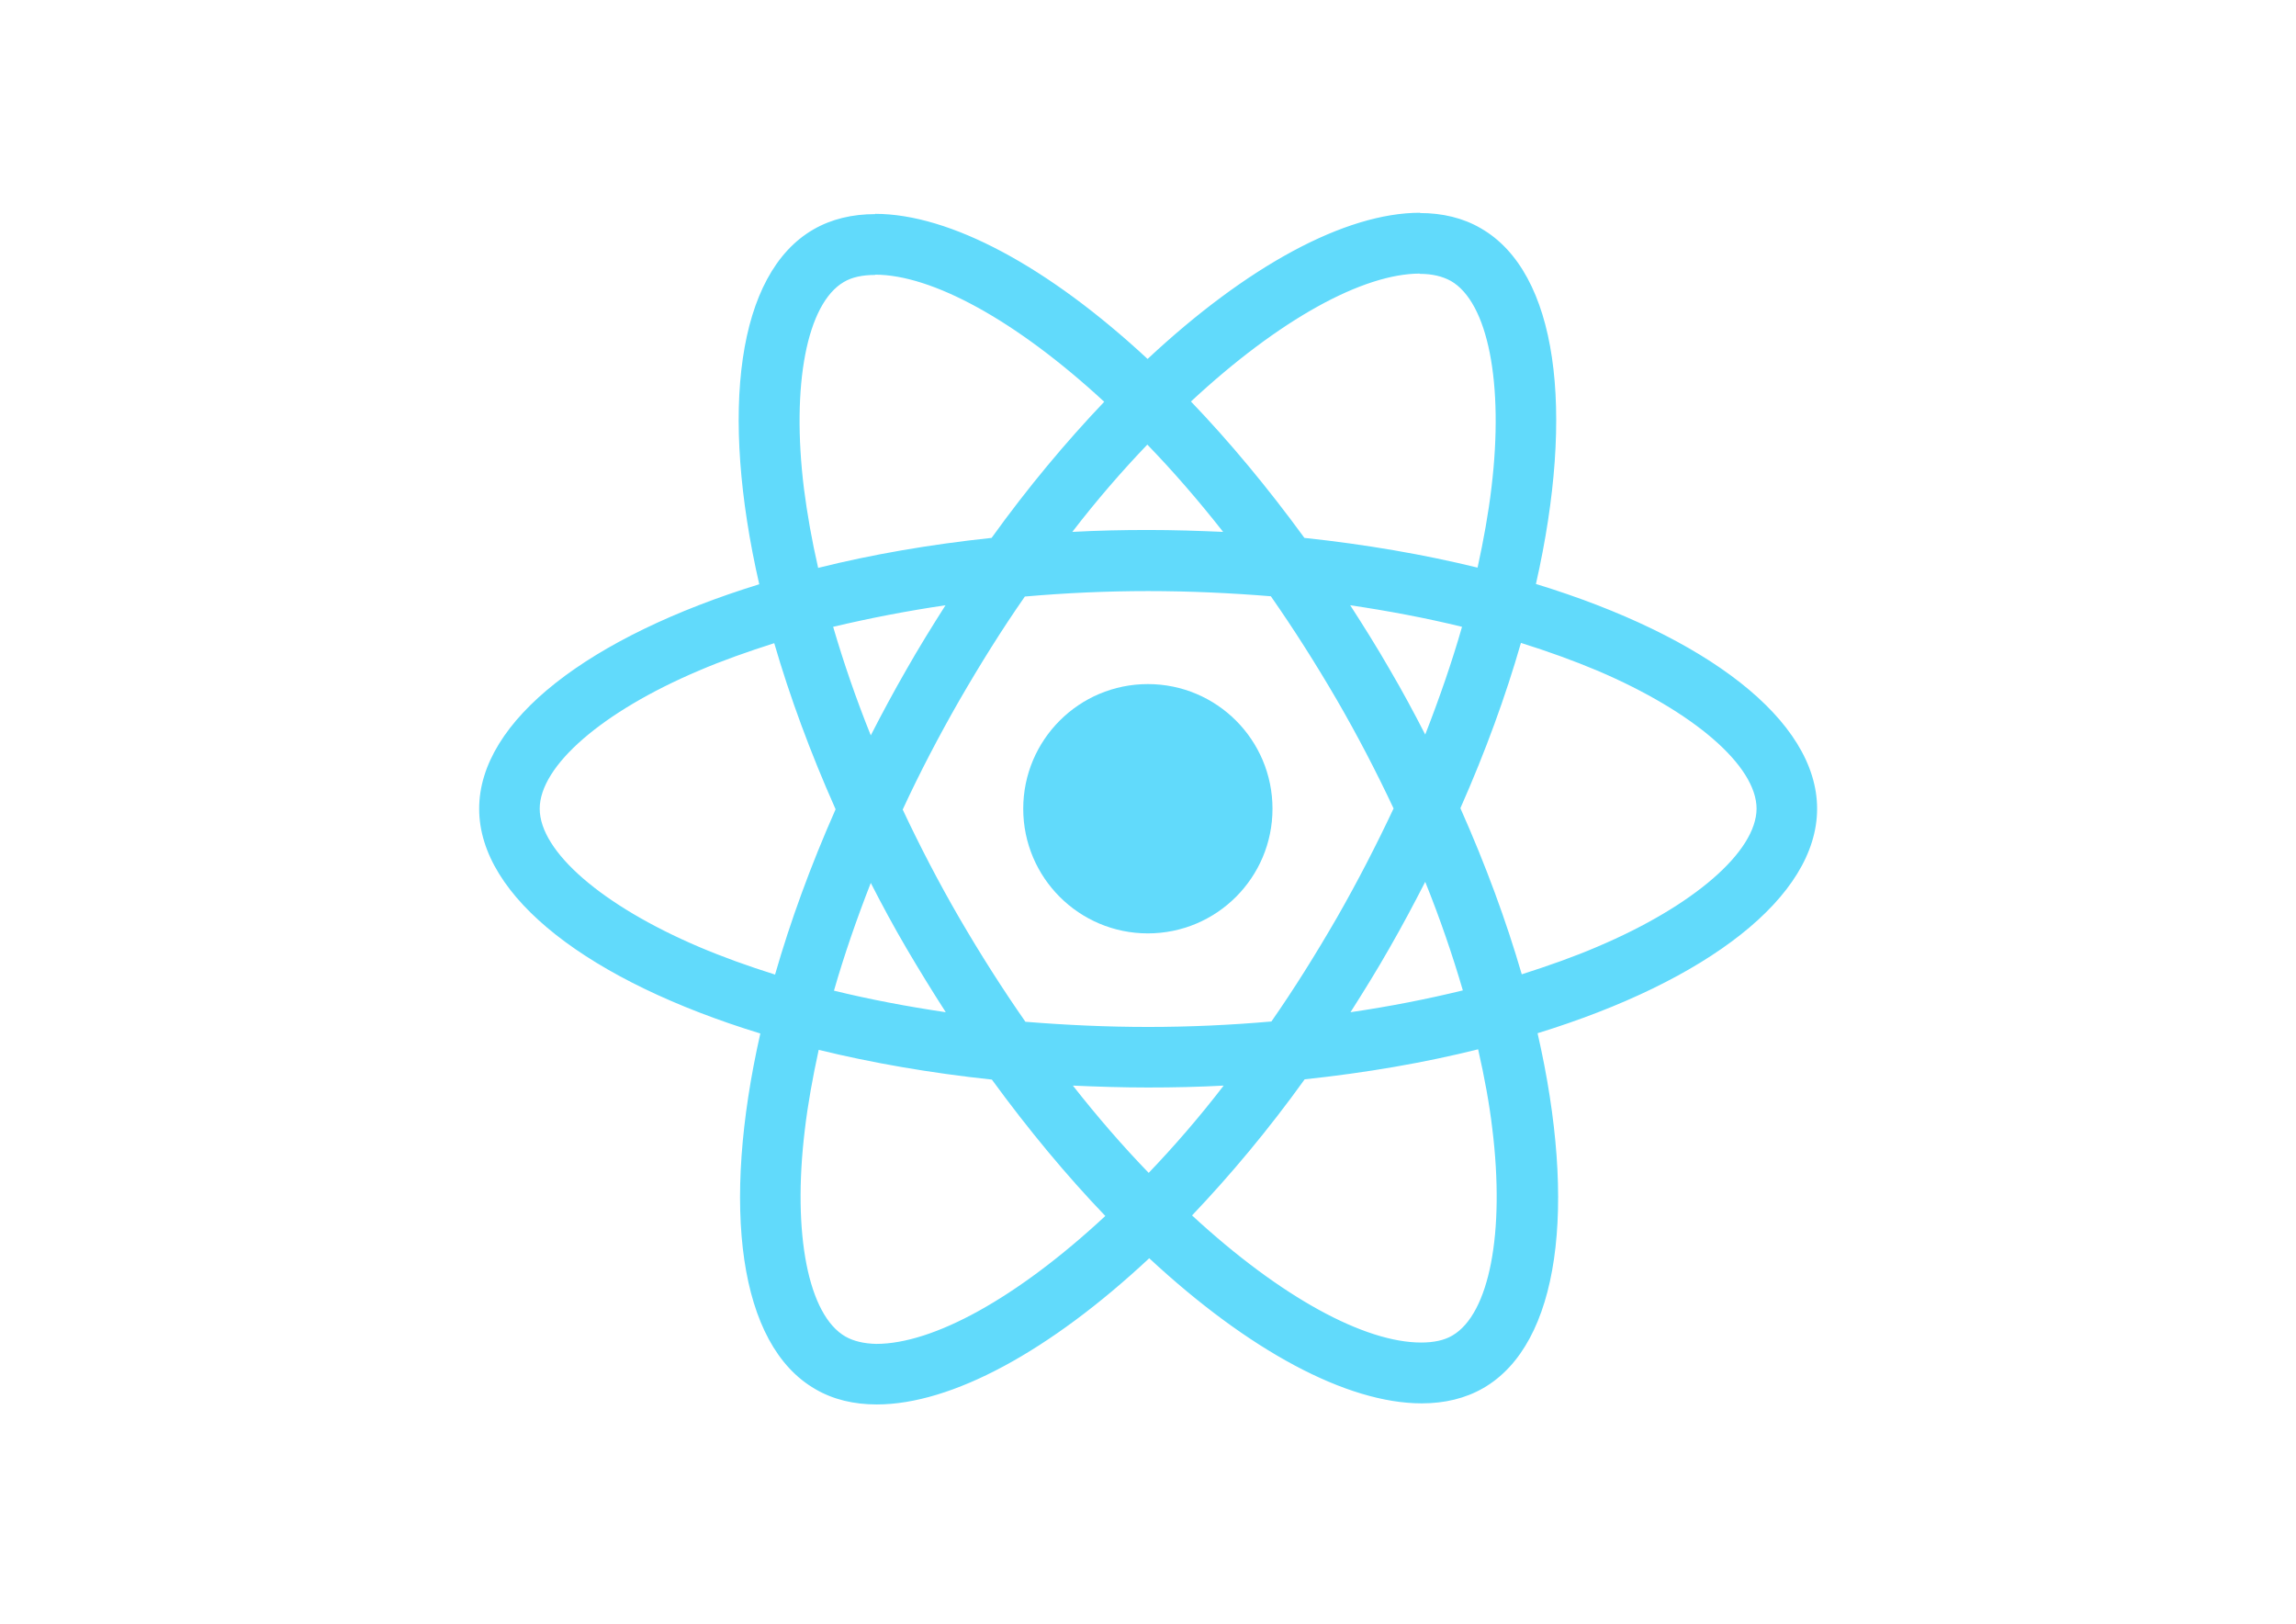
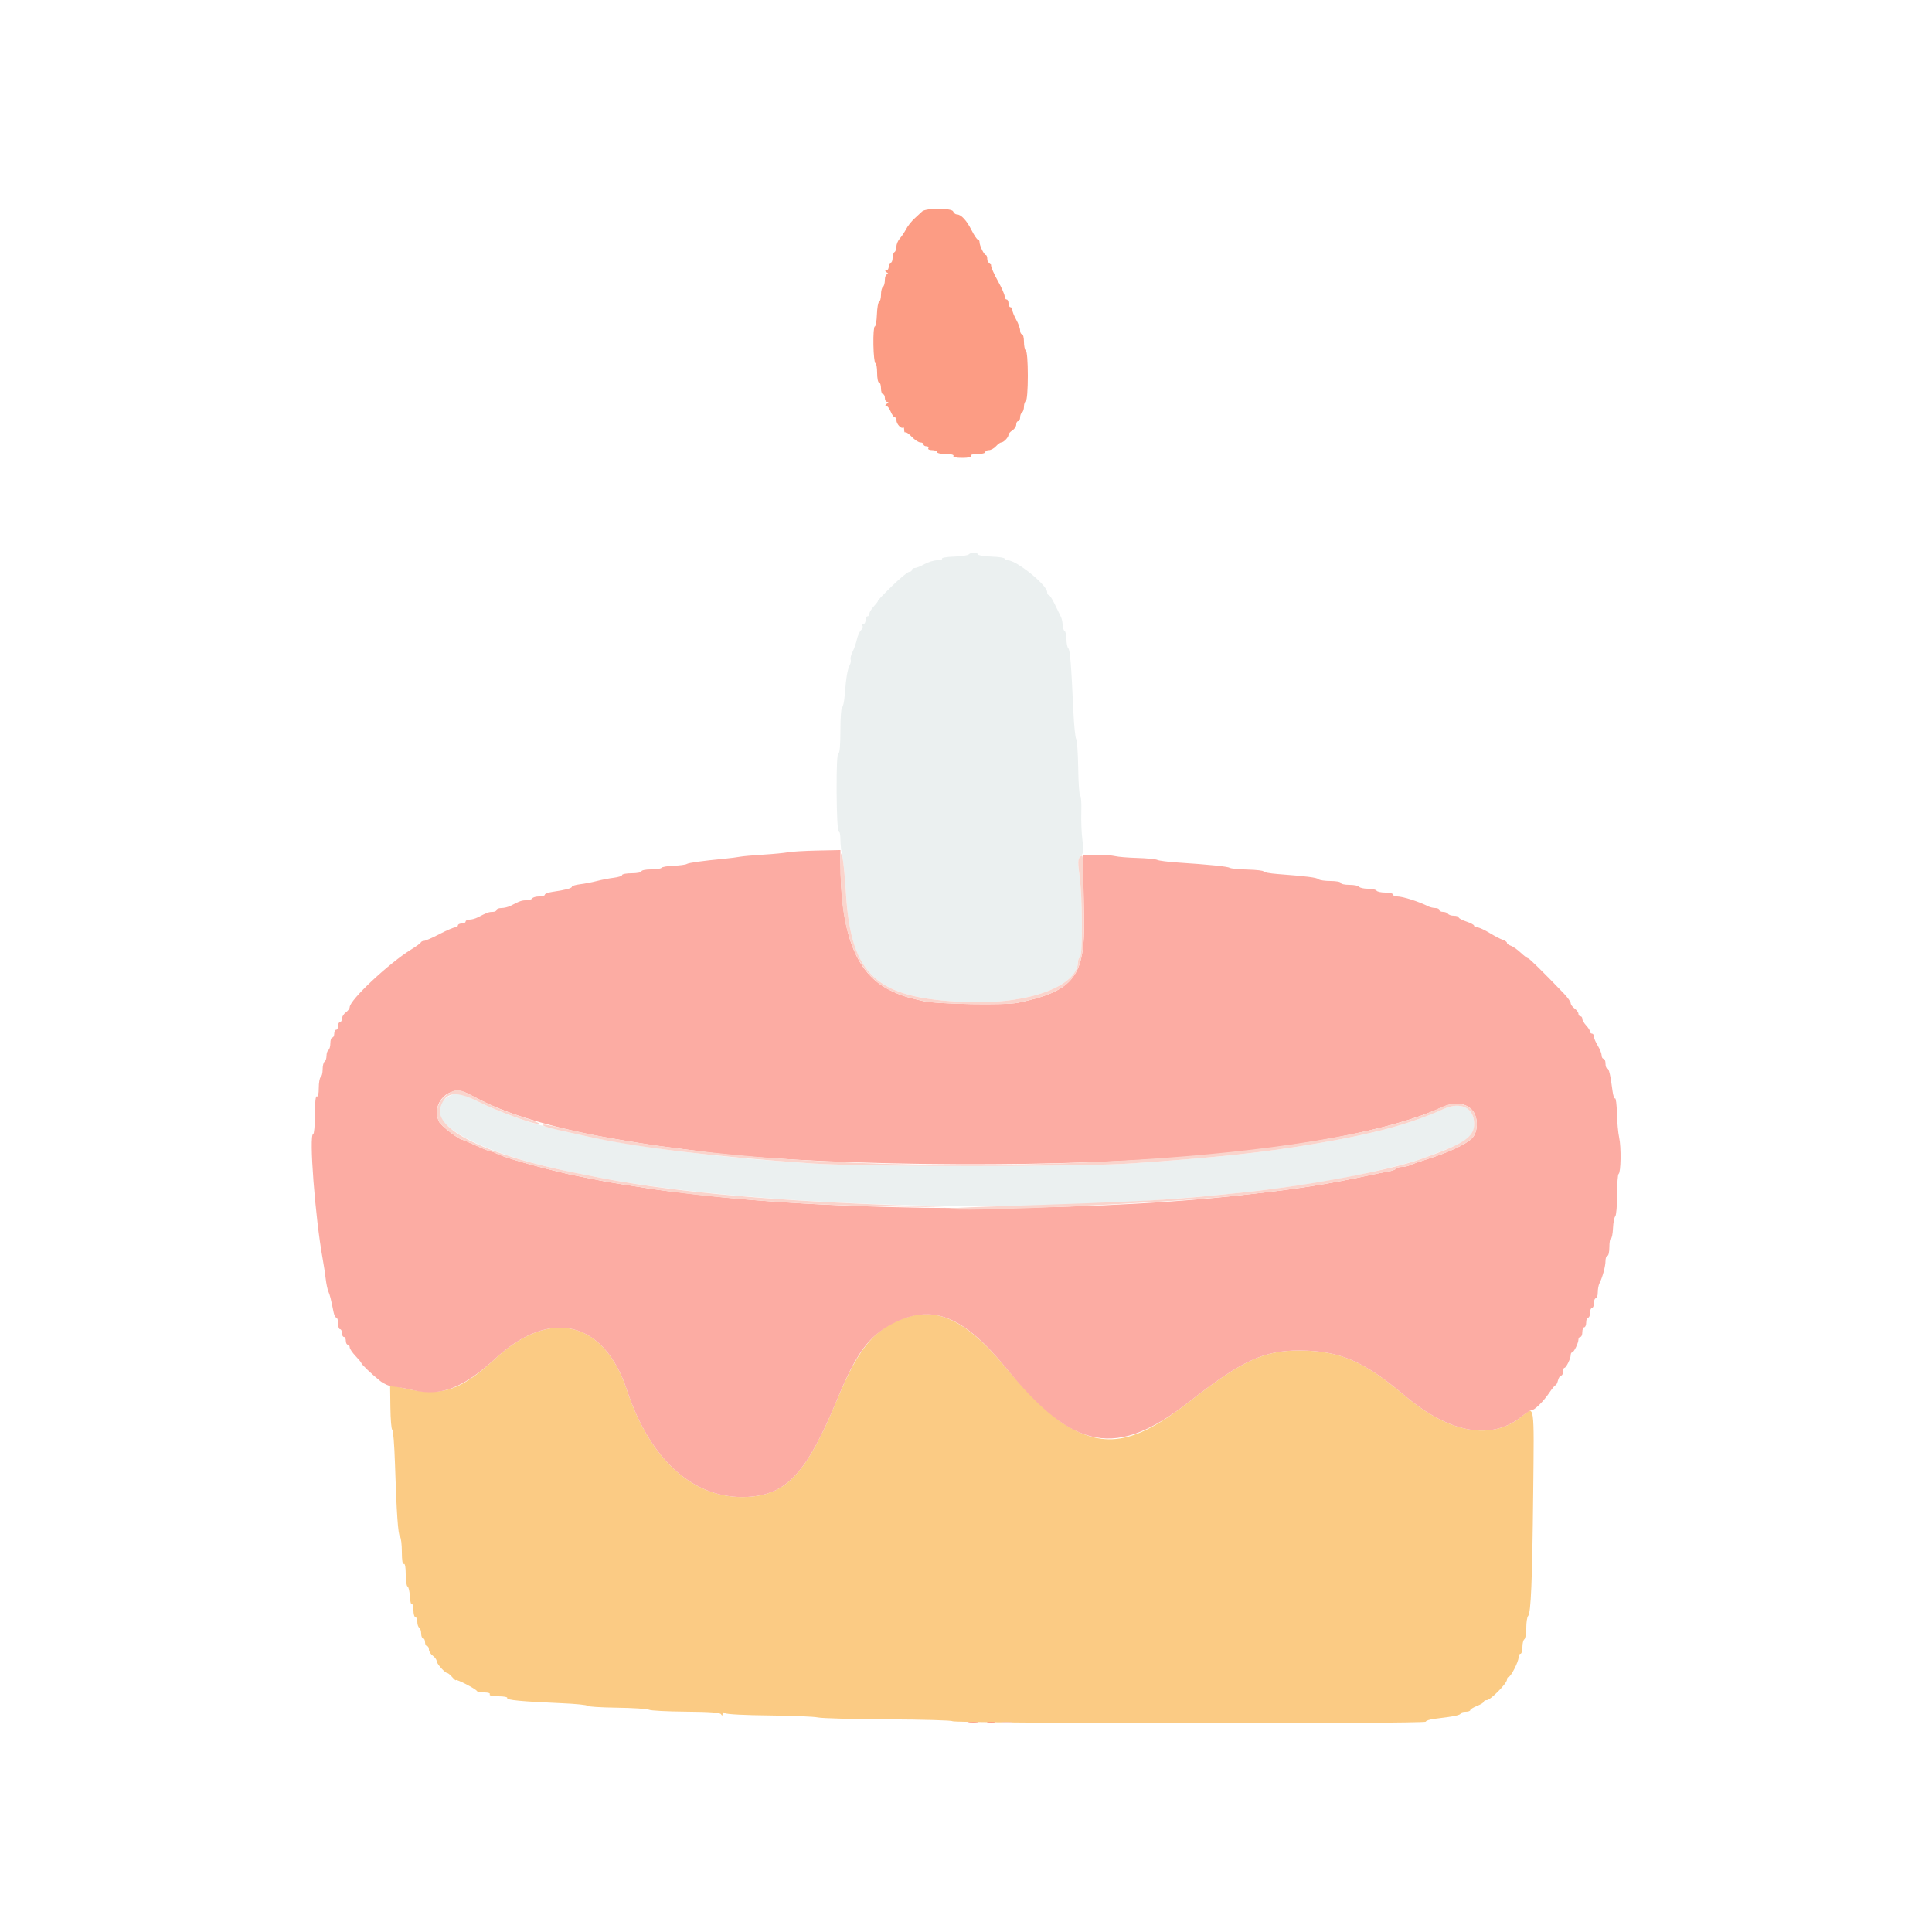
- <svg xmlns="http://www.w3.org/2000/svg" viewBox="0 0 841.9 595.3">
-   <g fill="#61DAFB">
-     <path d="M666.3 296.5c0-32.5-40.7-63.3-103.1-82.4 14.4-63.6 8-114.2-20.2-130.4-6.5-3.8-14.1-5.6-22.4-5.6v22.3c4.6 0 8.3.9 11.4 2.6 13.6 7.8 19.5 37.5 14.9 75.7-1.1 9.4-2.9 19.3-5.1 29.4-19.6-4.8-41-8.5-63.5-10.9-13.5-18.5-27.5-35.3-41.6-50 32.6-30.3 63.2-46.9 84-46.9V78c-27.5 0-63.5 19.6-99.9 53.6-36.4-33.8-72.4-53.2-99.9-53.2v22.3c20.7 0 51.4 16.5 84 46.6-14 14.7-28 31.4-41.3 49.9-22.6 2.4-44 6.1-63.6 11-2.3-10-4-19.7-5.2-29-4.7-38.2 1.1-67.9 14.6-75.8 3-1.8 6.9-2.6 11.5-2.6V78.5c-8.4 0-16 1.8-22.6 5.6-28.1 16.2-34.4 66.7-19.9 130.1-62.2 19.2-102.7 49.9-102.7 82.3 0 32.5 40.7 63.3 103.1 82.4-14.4 63.6-8 114.2 20.2 130.4 6.5 3.8 14.1 5.6 22.5 5.6 27.5 0 63.5-19.6 99.9-53.6 36.4 33.8 72.4 53.2 99.9 53.2 8.4 0 16-1.8 22.6-5.6 28.1-16.2 34.4-66.7 19.9-130.1 62-19.1 102.5-49.9 102.5-82.3zm-130.2-66.7c-3.7 12.9-8.3 26.2-13.5 39.5-4.1-8-8.4-16-13.1-24-4.6-8-9.5-15.8-14.4-23.4 14.2 2.1 27.9 4.7 41 7.9zm-45.8 106.5c-7.8 13.5-15.8 26.3-24.1 38.2-14.9 1.3-30 2-45.2 2-15.1 0-30.2-.7-45-1.9-8.3-11.9-16.4-24.6-24.2-38-7.6-13.1-14.5-26.4-20.8-39.8 6.2-13.4 13.2-26.8 20.7-39.9 7.8-13.5 15.8-26.3 24.1-38.2 14.9-1.3 30-2 45.2-2 15.1 0 30.2.7 45 1.9 8.3 11.9 16.4 24.6 24.2 38 7.6 13.1 14.5 26.4 20.8 39.8-6.3 13.4-13.2 26.8-20.7 39.9zm32.3-13c5.4 13.4 10 26.8 13.8 39.8-13.1 3.2-26.9 5.9-41.2 8 4.9-7.7 9.8-15.6 14.4-23.7 4.6-8 8.9-16.1 13-24.1zM421.2 430c-9.3-9.6-18.6-20.3-27.8-32 9 .4 18.2.7 27.5.7 9.4 0 18.7-.2 27.8-.7-9 11.7-18.3 22.4-27.5 32zm-74.4-58.9c-14.2-2.1-27.9-4.7-41-7.9 3.7-12.9 8.3-26.2 13.5-39.5 4.1 8 8.4 16 13.1 24 4.7 8 9.5 15.8 14.4 23.4zM420.7 163c9.3 9.6 18.6 20.3 27.8 32-9-.4-18.2-.7-27.5-.7-9.4 0-18.7.2-27.8.7 9-11.7 18.3-22.4 27.5-32zm-74 58.9c-4.9 7.7-9.8 15.6-14.4 23.7-4.6 8-8.9 16-13 24-5.4-13.4-10-26.8-13.8-39.8 13.1-3.1 26.9-5.8 41.2-7.9zm-90.5 125.2c-35.4-15.1-58.3-34.9-58.3-50.6 0-15.7 22.9-35.6 58.3-50.6 8.6-3.7 18-7 27.7-10.1 5.7 19.6 13.2 40 22.5 60.9-9.2 20.8-16.6 41.1-22.2 60.6-9.9-3.1-19.3-6.5-28-10.2zM310 490c-13.6-7.8-19.5-37.5-14.9-75.7 1.1-9.4 2.9-19.3 5.1-29.4 19.6 4.8 41 8.5 63.5 10.9 13.5 18.5 27.5 35.3 41.6 50-32.6 30.3-63.2 46.9-84 46.9-4.5-.1-8.3-1-11.3-2.7zm237.2-76.2c4.7 38.2-1.1 67.9-14.6 75.8-3 1.8-6.9 2.6-11.5 2.6-20.7 0-51.4-16.5-84-46.6 14-14.7 28-31.4 41.3-49.9 22.6-2.4 44-6.1 63.6-11 2.3 10.1 4.1 19.8 5.2 29.1zm38.5-66.7c-8.6 3.7-18 7-27.7 10.1-5.7-19.6-13.2-40-22.5-60.9 9.2-20.8 16.6-41.1 22.2-60.6 9.9 3.1 19.3 6.5 28.1 10.2 35.4 15.1 58.3 34.9 58.3 50.6-.1 15.7-23 35.6-58.4 50.6zM320.8 78.4z" />
-     <circle cx="420.9" cy="296.5" r="45.7" />
-     <path d="M520.5 78.1z" />
+ <svg xmlns="http://www.w3.org/2000/svg" id="svg" version="1.1" width="400" height="400" viewBox="0, 0, 400,400">
+   <g id="svgg">
+     <path id="path0" d="M188.357 272.556 C 181.500 274.536,177.928 278.613,173.350 289.685 C 167.061 304.898,162.899 309.449,154.846 309.915 C 143.840 310.552,134.612 302.403,129.794 287.792 C 125.079 273.494,113.962 270.776,102.684 281.162 C 94.828 288.397,91.118 289.418,81.684 286.941 L 80.767 286.700 80.827 291.350 C 80.859 293.908,81.035 296.000,81.217 296.000 C 81.399 296.000,81.648 299.105,81.770 302.900 C 82.102 313.278,82.412 317.759,82.827 318.180 C 83.032 318.389,83.200 319.795,83.200 321.304 C 83.200 323.031,83.348 323.956,83.600 323.800 C 83.850 323.646,84.000 324.451,84.000 325.943 C 84.000 327.258,84.170 328.393,84.379 328.467 C 84.587 328.540,84.800 329.445,84.852 330.478 C 84.904 331.511,85.094 332.265,85.274 332.155 C 85.453 332.044,85.600 332.593,85.600 333.376 C 85.600 334.159,85.780 334.800,86.000 334.800 C 86.220 334.800,86.400 335.239,86.400 335.776 C 86.400 336.313,86.580 336.864,86.800 337.000 C 87.020 337.136,87.200 337.687,87.200 338.224 C 87.200 338.761,87.380 339.200,87.600 339.200 C 87.820 339.200,88.000 339.560,88.000 340.000 C 88.000 340.440,88.180 340.800,88.400 340.800 C 88.620 340.800,88.800 341.120,88.800 341.512 C 88.800 341.903,89.160 342.483,89.600 342.800 C 90.040 343.117,90.400 343.615,90.400 343.906 C 90.400 344.450,92.148 346.400,92.635 346.400 C 92.784 346.400,93.242 346.788,93.653 347.261 C 94.064 347.735,94.400 348.004,94.400 347.860 C 94.400 347.537,98.547 349.681,98.733 350.100 C 98.807 350.265,99.492 350.400,100.257 350.400 C 101.082 350.400,101.547 350.563,101.400 350.800 C 101.247 351.047,101.937 351.200,103.200 351.200 C 104.345 351.200,105.147 351.362,105.020 351.568 C 104.771 351.971,108.088 352.285,116.300 352.636 C 119.215 352.760,121.600 353.001,121.600 353.171 C 121.600 353.342,124.330 353.517,127.666 353.562 C 131.003 353.606,134.021 353.797,134.373 353.985 C 134.724 354.174,138.154 354.352,141.993 354.381 C 146.958 354.419,149.063 354.574,149.281 354.917 C 149.509 355.276,149.589 355.259,149.594 354.851 C 149.598 354.468,149.751 354.421,150.100 354.697 C 150.386 354.923,154.287 355.126,159.226 355.171 C 163.970 355.215,168.517 355.401,169.330 355.584 C 170.143 355.768,176.696 355.945,183.893 355.979 C 191.089 356.012,197.072 356.184,197.189 356.361 C 197.497 356.828,295.200 356.923,295.200 356.456 C 295.200 356.248,296.055 355.977,297.100 355.854 C 300.996 355.397,302.400 355.106,302.400 354.758 C 302.400 354.561,302.850 354.400,303.400 354.400 C 303.950 354.400,304.400 354.254,304.400 354.075 C 304.400 353.896,305.030 353.502,305.800 353.200 C 306.570 352.898,307.200 352.504,307.200 352.325 C 307.200 352.146,307.477 352.000,307.815 352.000 C 308.577 352.000,312.000 348.534,312.000 347.763 C 312.000 347.453,312.147 347.200,312.326 347.200 C 312.792 347.200,314.400 344.069,314.400 343.162 C 314.400 342.743,314.580 342.400,314.800 342.400 C 315.020 342.400,315.200 341.781,315.200 341.024 C 315.200 340.267,315.380 339.536,315.600 339.400 C 315.820 339.264,316.000 338.209,316.000 337.056 C 316.000 335.903,316.168 334.789,316.373 334.580 C 316.964 333.979,317.233 327.491,317.432 309.100 C 317.636 290.252,317.749 291.038,315.129 293.198 C 308.905 298.328,300.175 296.818,290.913 289.010 C 282.325 281.769,277.352 279.635,269.000 279.608 C 261.688 279.584,257.059 281.738,246.200 290.220 C 234.736 299.174,228.284 300.174,219.600 294.345 C 217.480 292.921,211.140 286.707,208.434 283.400 C 200.739 273.994,194.690 270.727,188.357 272.556 " stroke="none" fill="#fbcb84" fill-rule="evenodd" />
+     <path id="path1" d="M200.580 114.777 C 200.371 114.984,198.992 115.193,197.515 115.240 C 196.038 115.287,194.924 115.477,195.039 115.663 C 195.153 115.848,194.702 116.000,194.036 116.000 C 193.369 116.000,192.183 116.360,191.400 116.800 C 190.617 117.240,189.711 117.600,189.388 117.600 C 189.065 117.600,188.800 117.780,188.800 118.000 C 188.800 118.220,188.548 118.400,188.241 118.400 C 187.934 118.400,186.301 119.750,184.613 121.400 C 182.925 123.050,181.638 124.400,181.753 124.400 C 181.868 124.400,181.520 124.876,180.981 125.458 C 180.441 126.041,180.000 126.761,180.000 127.058 C 180.000 127.356,179.820 127.600,179.600 127.600 C 179.380 127.600,179.200 127.960,179.200 128.400 C 179.200 128.840,179.009 129.200,178.776 129.200 C 178.543 129.200,178.455 129.365,178.580 129.568 C 178.705 129.770,178.558 130.185,178.252 130.490 C 177.947 130.796,177.564 131.665,177.401 132.423 C 177.237 133.180,176.844 134.307,176.528 134.927 C 176.211 135.547,176.028 136.267,176.122 136.527 C 176.215 136.787,176.127 137.320,175.925 137.712 C 175.460 138.616,175.177 140.294,174.916 143.700 C 174.803 145.185,174.550 146.400,174.355 146.400 C 174.160 146.400,174.000 148.560,174.000 151.200 C 174.000 154.223,173.848 156.000,173.588 156.000 C 173.319 156.000,173.191 158.757,173.217 164.000 C 173.240 168.626,173.414 172.000,173.629 172.000 C 173.833 172.000,174.000 172.820,174.000 173.823 C 174.000 174.825,174.179 176.400,174.398 177.323 C 174.617 178.245,174.965 181.790,175.172 185.200 C 176.191 201.996,181.457 206.718,200.000 207.463 C 212.863 207.981,223.200 204.224,223.200 199.032 C 223.200 198.710,223.380 198.336,223.600 198.200 C 224.160 197.854,224.110 185.913,223.529 181.555 C 223.104 178.358,223.125 177.946,223.752 177.253 C 224.342 176.601,224.394 176.108,224.105 173.944 C 223.917 172.545,223.813 169.915,223.873 168.100 C 223.933 166.285,223.832 164.800,223.649 164.800 C 223.466 164.800,223.279 162.240,223.233 159.111 C 223.187 155.981,222.997 153.236,222.812 153.011 C 222.626 152.785,222.362 150.170,222.226 147.200 C 221.778 137.426,221.548 134.605,221.172 134.220 C 220.967 134.011,220.800 133.167,220.800 132.344 C 220.800 131.521,220.620 130.736,220.400 130.600 C 220.180 130.464,220.000 129.911,220.000 129.371 C 220.000 128.831,219.840 128.077,219.644 127.695 C 219.448 127.313,218.880 126.145,218.381 125.100 C 217.882 124.055,217.323 123.200,217.137 123.200 C 216.952 123.200,216.800 122.926,216.800 122.591 C 216.800 121.130,210.453 116.000,208.646 116.000 C 208.290 116.000,208.000 115.848,208.000 115.663 C 208.000 115.478,206.785 115.288,205.300 115.241 C 203.815 115.194,202.540 114.986,202.467 114.778 C 202.294 114.290,201.071 114.289,200.580 114.777 M92.742 227.078 C 85.763 231.409,97.846 238.606,119.200 242.838 C 120.410 243.078,122.210 243.437,123.200 243.635 C 148.274 248.667,196.281 251.050,231.200 248.997 C 257.756 247.436,275.801 245.016,290.600 241.031 C 293.490 240.253,293.918 240.105,298.949 238.141 C 303.986 236.175,305.200 235.114,305.200 232.675 C 305.200 229.308,302.412 227.987,298.800 229.642 C 294.759 231.493,289.466 233.242,284.400 234.399 C 279.254 235.575,278.567 235.712,272.400 236.783 C 262.136 238.567,251.880 239.666,234.200 240.879 C 223.917 241.584,178.599 241.589,168.200 240.886 C 155.947 240.058,151.123 239.620,141.000 238.414 C 134.841 237.681,125.366 236.149,121.400 235.245 C 120.520 235.045,118.900 234.685,117.800 234.445 C 116.700 234.206,115.170 233.838,114.400 233.628 C 113.630 233.417,112.370 233.081,111.600 232.881 C 108.180 231.992,102.320 229.764,99.166 228.154 C 95.441 226.252,94.364 226.071,92.742 227.078 " stroke="none" fill="#ebf0f0" fill-rule="evenodd" />
+     <path id="path2" d="M163.123 176.460 C 162.395 176.603,160.090 176.824,158.000 176.951 C 155.910 177.079,153.750 177.272,153.200 177.380 C 152.650 177.488,151.210 177.673,150.000 177.789 C 145.330 178.240,142.583 178.624,142.176 178.883 C 141.944 179.031,140.720 179.194,139.457 179.246 C 138.195 179.297,137.070 179.487,136.957 179.669 C 136.845 179.851,135.863 180.000,134.776 180.000 C 133.689 180.000,132.800 180.180,132.800 180.400 C 132.800 180.620,131.900 180.800,130.800 180.800 C 129.700 180.800,128.800 180.962,128.800 181.160 C 128.800 181.358,128.035 181.611,127.100 181.724 C 126.165 181.836,124.590 182.141,123.600 182.400 C 122.610 182.659,121.035 182.964,120.100 183.076 C 119.165 183.189,118.400 183.422,118.400 183.595 C 118.400 183.912,117.063 184.261,114.300 184.665 C 113.475 184.785,112.800 185.045,112.800 185.242 C 112.800 185.439,112.271 185.600,111.624 185.600 C 110.977 185.600,110.336 185.780,110.200 186.000 C 110.064 186.220,109.511 186.400,108.971 186.400 C 108.025 186.400,107.659 186.528,105.705 187.538 C 105.213 187.792,104.358 188.000,103.805 188.000 C 103.252 188.000,102.800 188.180,102.800 188.400 C 102.800 188.620,102.438 188.800,101.995 188.800 C 101.217 188.800,100.831 188.942,98.905 189.938 C 98.413 190.192,97.648 190.400,97.205 190.400 C 96.762 190.400,96.400 190.580,96.400 190.800 C 96.400 191.020,96.040 191.200,95.600 191.200 C 95.160 191.200,94.800 191.380,94.800 191.600 C 94.800 191.820,94.543 192.000,94.229 192.000 C 93.915 192.000,92.449 192.630,90.972 193.400 C 89.495 194.170,88.057 194.800,87.776 194.800 C 87.496 194.800,87.207 194.942,87.133 195.115 C 87.060 195.288,86.190 195.926,85.200 196.534 C 80.578 199.368,72.400 207.031,72.400 208.527 C 72.400 208.800,72.040 209.283,71.600 209.600 C 71.160 209.917,70.800 210.497,70.800 210.888 C 70.800 211.280,70.620 211.600,70.400 211.600 C 70.180 211.600,70.000 211.960,70.000 212.400 C 70.000 212.840,69.820 213.200,69.600 213.200 C 69.380 213.200,69.200 213.560,69.200 214.000 C 69.200 214.440,69.020 214.800,68.800 214.800 C 68.580 214.800,68.400 215.329,68.400 215.976 C 68.400 216.623,68.220 217.264,68.000 217.400 C 67.780 217.536,67.600 218.076,67.600 218.600 C 67.600 219.124,67.420 219.664,67.200 219.800 C 66.980 219.936,66.800 220.656,66.800 221.400 C 66.800 222.144,66.620 222.864,66.400 223.000 C 66.180 223.136,66.000 224.147,66.000 225.247 C 66.000 226.479,65.846 227.152,65.600 227.000 C 65.343 226.841,65.200 228.196,65.200 230.776 C 65.200 232.989,65.037 234.800,64.837 234.800 C 63.933 234.800,65.247 252.063,66.801 260.600 C 67.041 261.920,67.329 263.810,67.440 264.800 C 67.551 265.790,67.799 266.960,67.991 267.400 C 68.316 268.146,68.512 268.927,69.070 271.700 C 69.191 272.305,69.450 272.800,69.645 272.800 C 69.840 272.800,70.000 273.340,70.000 274.000 C 70.000 274.660,70.180 275.200,70.400 275.200 C 70.620 275.200,70.800 275.560,70.800 276.000 C 70.800 276.440,70.980 276.800,71.200 276.800 C 71.420 276.800,71.600 277.160,71.600 277.600 C 71.600 278.040,71.780 278.400,72.000 278.400 C 72.220 278.400,72.400 278.643,72.400 278.941 C 72.400 279.238,72.940 280.046,73.600 280.737 C 74.260 281.428,74.800 282.083,74.800 282.193 C 74.800 282.456,77.006 284.557,78.707 285.913 C 79.450 286.505,80.629 287.023,81.329 287.065 C 82.028 287.106,83.986 287.461,85.681 287.854 C 91.337 289.165,95.977 287.338,102.684 281.162 C 113.962 270.776,125.079 273.494,129.794 287.792 C 134.612 302.403,143.840 310.552,154.846 309.915 C 162.899 309.449,167.061 304.898,173.350 289.685 C 177.275 280.192,179.857 276.646,184.695 274.107 C 192.931 269.784,199.350 272.297,208.434 283.400 C 222.345 300.402,231.132 301.989,246.200 290.220 C 257.059 281.738,261.688 279.584,269.000 279.608 C 277.352 279.635,282.325 281.769,290.913 289.010 C 300.175 296.818,308.905 298.328,315.129 293.198 C 315.928 292.539,316.792 292.000,317.049 292.000 C 317.684 292.000,319.589 290.123,320.802 288.303 C 321.351 287.479,321.915 286.804,322.057 286.803 C 322.198 286.801,322.426 286.350,322.564 285.800 C 322.702 285.250,322.992 284.800,323.208 284.800 C 323.423 284.800,323.600 284.440,323.600 284.000 C 323.600 283.560,323.735 283.199,323.900 283.197 C 324.259 283.193,325.200 281.256,325.200 280.520 C 325.200 280.234,325.335 279.999,325.500 279.997 C 325.859 279.993,326.800 278.056,326.800 277.320 C 326.800 277.034,326.980 276.800,327.200 276.800 C 327.420 276.800,327.600 276.350,327.600 275.800 C 327.600 275.250,327.780 274.800,328.000 274.800 C 328.220 274.800,328.400 274.350,328.400 273.800 C 328.400 273.250,328.580 272.800,328.800 272.800 C 329.020 272.800,329.200 272.350,329.200 271.800 C 329.200 271.250,329.380 270.800,329.600 270.800 C 329.820 270.800,330.000 270.350,330.000 269.800 C 330.000 269.250,330.180 268.800,330.400 268.800 C 330.620 268.800,330.800 268.258,330.800 267.595 C 330.800 266.932,330.958 266.077,331.151 265.695 C 331.785 264.440,332.400 262.163,332.400 261.072 C 332.400 260.482,332.580 260.000,332.800 260.000 C 333.020 260.000,333.200 259.190,333.200 258.200 C 333.200 257.210,333.348 256.400,333.529 256.400 C 333.709 256.400,333.899 255.455,333.951 254.300 C 334.003 253.145,334.215 252.029,334.423 251.820 C 334.630 251.611,334.800 249.597,334.800 247.344 C 334.800 245.091,334.942 243.160,335.115 243.052 C 335.590 242.759,335.671 237.500,335.230 235.529 C 335.018 234.578,334.809 232.320,334.766 230.511 C 334.723 228.702,334.551 227.307,334.384 227.410 C 334.217 227.513,333.981 226.833,333.859 225.899 C 333.420 222.537,333.106 221.200,332.756 221.200 C 332.560 221.200,332.400 220.750,332.400 220.200 C 332.400 219.650,332.220 219.200,332.000 219.200 C 331.780 219.200,331.599 218.885,331.599 218.500 C 331.598 218.115,331.238 217.211,330.799 216.490 C 330.359 215.770,330.000 214.915,330.000 214.590 C 330.000 214.266,329.820 214.000,329.600 214.000 C 329.380 214.000,329.200 213.812,329.200 213.583 C 329.200 213.354,328.840 212.780,328.400 212.308 C 327.960 211.836,327.600 211.213,327.600 210.925 C 327.600 210.636,327.420 210.400,327.200 210.400 C 326.980 210.400,326.800 210.170,326.800 209.888 C 326.800 209.607,326.440 209.117,326.000 208.800 C 325.560 208.483,325.200 207.987,325.200 207.698 C 325.200 207.410,324.557 206.504,323.772 205.687 C 319.464 201.204,316.614 198.400,316.366 198.400 C 316.211 198.400,315.516 197.869,314.822 197.220 C 314.127 196.572,313.208 195.930,312.780 195.794 C 312.351 195.657,312.000 195.390,312.000 195.200 C 312.000 195.010,311.605 194.729,311.122 194.575 C 310.639 194.422,309.404 193.780,308.378 193.148 C 307.351 192.517,306.216 192.000,305.856 192.000 C 305.495 192.000,305.200 191.849,305.200 191.664 C 305.200 191.479,304.480 191.090,303.600 190.800 C 302.720 190.510,302.000 190.121,302.000 189.936 C 302.000 189.751,301.561 189.600,301.024 189.600 C 300.487 189.600,299.936 189.420,299.800 189.200 C 299.664 188.980,299.203 188.800,298.776 188.800 C 298.349 188.800,298.000 188.620,298.000 188.400 C 298.000 188.180,297.638 188.000,297.195 188.000 C 296.752 188.000,296.077 187.841,295.695 187.647 C 293.766 186.665,290.422 185.600,289.272 185.600 C 288.792 185.600,288.400 185.420,288.400 185.200 C 288.400 184.980,287.691 184.800,286.824 184.800 C 285.957 184.800,285.136 184.620,285.000 184.400 C 284.864 184.180,284.054 184.000,283.200 184.000 C 282.346 184.000,281.536 183.820,281.400 183.600 C 281.264 183.380,280.353 183.200,279.376 183.200 C 278.399 183.200,277.600 183.020,277.600 182.800 C 277.600 182.580,276.646 182.400,275.480 182.400 C 274.314 182.400,273.189 182.235,272.980 182.034 C 272.612 181.679,270.582 181.422,264.500 180.958 C 262.905 180.836,261.600 180.596,261.600 180.425 C 261.600 180.253,260.126 180.077,258.325 180.034 C 256.524 179.990,254.859 179.830,254.625 179.677 C 254.195 179.397,250.376 179.007,243.816 178.575 C 241.845 178.445,239.955 178.202,239.616 178.035 C 239.277 177.869,237.414 177.687,235.476 177.631 C 233.538 177.576,231.468 177.406,230.876 177.254 C 230.284 177.103,228.540 176.983,227.000 176.989 L 224.200 177.000 224.239 179.400 C 224.260 180.720,224.349 185.400,224.437 189.800 C 224.684 202.164,222.387 205.163,210.800 207.607 C 208.204 208.155,193.982 207.913,191.200 207.274 C 187.504 206.425,186.442 206.079,184.291 205.027 C 177.177 201.546,174.000 193.262,174.000 178.191 L 174.000 175.997 169.223 176.099 C 166.596 176.154,163.851 176.317,163.123 176.460 M96.719 226.341 C 97.534 226.748,98.920 227.451,99.800 227.903 C 105.666 230.917,116.113 233.923,127.200 235.788 C 134.381 236.996,135.409 237.153,139.000 237.598 C 140.980 237.843,143.230 238.134,144.000 238.243 C 165.695 241.330,214.522 241.984,244.600 239.592 C 268.735 237.673,288.207 233.954,298.306 229.334 C 301.015 228.095,303.211 228.229,304.707 229.725 C 306.096 231.114,306.117 234.323,304.746 235.683 C 303.460 236.960,299.876 238.623,295.400 240.019 C 293.860 240.499,292.287 241.051,291.905 241.246 C 291.523 241.441,290.769 241.600,290.229 241.600 C 289.689 241.600,289.148 241.760,289.027 241.956 C 288.906 242.151,288.221 242.412,287.504 242.534 C 286.787 242.656,285.390 242.930,284.400 243.143 C 274.328 245.308,268.274 246.241,255.400 247.611 C 222.494 251.112,174.636 250.944,143.400 247.217 C 141.640 247.007,139.300 246.729,138.200 246.600 C 137.100 246.470,135.210 246.203,134.000 246.007 C 132.790 245.811,130.450 245.445,128.800 245.194 C 127.150 244.944,125.080 244.587,124.200 244.402 C 123.320 244.217,121.520 243.857,120.200 243.603 C 117.937 243.167,117.104 242.976,113.200 242.000 C 108.374 240.794,103.837 239.402,102.705 238.781 C 102.323 238.571,101.833 238.400,101.615 238.400 C 101.398 238.400,100.041 237.860,98.600 237.200 C 97.159 236.540,95.898 236.000,95.798 236.000 C 95.077 236.000,91.271 233.075,90.883 232.222 C 89.138 228.392,93.013 224.487,96.719 226.341 " stroke="none" fill="#fcaca3" fill-rule="evenodd" />
+     <path id="path3" d="M190.910 43.782 C 190.676 44.012,189.970 44.668,189.342 45.240 C 188.714 45.811,187.930 46.801,187.600 47.440 C 187.270 48.078,186.685 48.949,186.300 49.375 C 185.915 49.802,185.600 50.556,185.600 51.052 C 185.600 51.547,185.420 52.064,185.200 52.200 C 184.980 52.336,184.800 52.887,184.800 53.424 C 184.800 53.961,184.620 54.400,184.400 54.400 C 184.180 54.400,184.000 54.760,184.000 55.200 C 184.000 55.640,183.775 56.003,183.500 56.006 C 183.167 56.010,183.200 56.142,183.600 56.400 C 184.000 56.658,184.033 56.790,183.700 56.794 C 183.415 56.797,183.200 57.305,183.200 57.976 C 183.200 58.623,183.020 59.264,182.800 59.400 C 182.580 59.536,182.400 60.252,182.400 60.990 C 182.400 61.729,182.230 62.393,182.022 62.467 C 181.815 62.540,181.605 63.725,181.557 65.100 C 181.508 66.475,181.309 67.600,181.114 67.600 C 180.920 67.600,180.792 69.310,180.831 71.400 C 180.870 73.490,181.059 75.200,181.251 75.200 C 181.443 75.200,181.600 76.100,181.600 77.200 C 181.600 78.300,181.780 79.200,182.000 79.200 C 182.220 79.200,182.400 79.740,182.400 80.400 C 182.400 81.060,182.580 81.600,182.800 81.600 C 183.020 81.600,183.200 81.960,183.200 82.400 C 183.200 82.840,183.425 83.203,183.700 83.206 C 184.033 83.210,184.000 83.342,183.600 83.600 C 183.270 83.813,183.203 83.991,183.451 83.994 C 183.700 83.997,184.127 84.540,184.400 85.200 C 184.673 85.860,185.055 86.400,185.249 86.400 C 185.442 86.400,185.600 86.683,185.600 87.029 C 185.600 87.774,186.597 88.869,186.952 88.514 C 187.089 88.378,187.200 88.597,187.200 89.000 C 187.200 89.403,187.304 89.629,187.431 89.503 C 187.558 89.376,188.162 89.796,188.774 90.436 C 189.386 91.076,190.182 91.600,190.543 91.600 C 190.904 91.600,191.200 91.780,191.200 92.000 C 191.200 92.220,191.481 92.400,191.824 92.400 C 192.167 92.400,192.336 92.580,192.200 92.800 C 192.060 93.027,192.396 93.200,192.976 93.200 C 193.539 93.200,194.000 93.380,194.000 93.600 C 194.000 93.820,194.821 94.000,195.824 94.000 C 196.937 94.000,197.551 94.156,197.400 94.400 C 197.247 94.647,197.937 94.800,199.200 94.800 C 200.463 94.800,201.153 94.647,201.000 94.400 C 200.851 94.158,201.396 94.000,202.376 94.000 C 203.269 94.000,204.000 93.820,204.000 93.600 C 204.000 93.380,204.332 93.200,204.738 93.200 C 205.144 93.200,205.802 92.840,206.200 92.400 C 206.598 91.960,207.089 91.600,207.291 91.600 C 207.792 91.600,208.800 90.553,208.800 90.032 C 208.800 89.798,209.160 89.382,209.600 89.107 C 210.040 88.832,210.400 88.291,210.400 87.904 C 210.400 87.517,210.580 87.200,210.800 87.200 C 211.020 87.200,211.200 86.851,211.200 86.424 C 211.200 85.997,211.380 85.536,211.600 85.400 C 211.820 85.264,212.000 84.724,212.000 84.200 C 212.000 83.676,212.180 83.136,212.400 83.000 C 212.632 82.857,212.800 80.670,212.800 77.800 C 212.800 74.930,212.632 72.743,212.400 72.600 C 212.180 72.464,212.000 71.643,212.000 70.776 C 212.000 69.909,211.820 69.200,211.600 69.200 C 211.380 69.200,211.200 68.845,211.200 68.412 C 211.200 67.979,210.840 66.983,210.400 66.200 C 209.960 65.417,209.600 64.511,209.600 64.188 C 209.600 63.865,209.420 63.600,209.200 63.600 C 208.980 63.600,208.800 63.240,208.800 62.800 C 208.800 62.360,208.620 62.000,208.400 62.000 C 208.180 62.000,208.000 61.702,208.000 61.338 C 208.000 60.975,207.370 59.550,206.600 58.173 C 205.830 56.797,205.200 55.384,205.200 55.035 C 205.200 54.686,205.020 54.400,204.800 54.400 C 204.580 54.400,204.400 54.040,204.400 53.600 C 204.400 53.160,204.265 52.799,204.100 52.797 C 203.741 52.793,202.800 50.856,202.800 50.120 C 202.800 49.834,202.648 49.600,202.463 49.600 C 202.277 49.600,201.696 48.745,201.170 47.700 C 200.130 45.633,198.992 44.400,198.126 44.400 C 197.823 44.400,197.467 44.119,197.335 43.775 C 197.054 43.044,191.657 43.050,190.910 43.782 M200.705 356.683 C 201.202 356.779,201.922 356.775,202.305 356.675 C 202.687 356.575,202.280 356.496,201.400 356.501 C 200.520 356.505,200.207 356.587,200.705 356.683 M204.500 356.676 C 204.885 356.776,205.515 356.776,205.900 356.676 C 206.285 356.575,205.970 356.493,205.200 356.493 C 204.430 356.493,204.115 356.575,204.500 356.676 " stroke="none" fill="#fc9c84" fill-rule="evenodd" />
+     <path id="path4" d="M174.036 178.292 C 173.789 192.636,177.213 201.564,184.291 205.027 C 186.442 206.079,187.504 206.425,191.200 207.274 C 193.982 207.913,208.204 208.155,210.800 207.607 C 222.445 205.151,224.688 202.186,224.426 189.600 C 224.331 185.090,224.242 180.371,224.227 179.114 C 224.204 177.129,224.125 176.904,223.626 177.402 C 223.141 177.887,223.126 178.526,223.526 181.533 C 224.109 185.908,224.162 197.853,223.600 198.200 C 223.380 198.336,223.200 198.710,223.200 199.032 C 223.200 204.224,212.863 207.981,200.000 207.463 C 181.390 206.715,176.207 202.030,175.150 185.000 C 174.723 178.132,174.103 174.397,174.036 178.292 M93.118 226.256 C 90.787 227.485,89.856 229.969,90.883 232.222 C 91.271 233.075,95.077 236.000,95.798 236.000 C 95.898 236.000,97.159 236.540,98.600 237.200 C 100.041 237.860,101.398 238.400,101.615 238.400 C 101.833 238.400,102.323 238.571,102.705 238.781 C 103.837 239.402,108.374 240.794,113.200 242.000 C 117.104 242.976,117.937 243.167,120.200 243.603 C 121.520 243.857,123.320 244.217,124.200 244.402 C 125.080 244.587,127.150 244.944,128.800 245.194 C 130.450 245.445,132.790 245.808,134.000 246.002 C 146.897 248.061,166.702 249.554,184.200 249.786 L 196.200 249.945 182.400 249.400 C 156.763 248.388,137.576 246.520,123.200 243.635 C 122.210 243.437,120.410 243.078,119.200 242.838 C 100.784 239.189,89.688 233.782,91.201 229.197 C 92.250 226.018,94.424 225.733,99.166 228.152 C 102.862 230.038,110.908 232.964,111.685 232.705 C 111.947 232.618,110.549 232.032,108.580 231.404 C 104.785 230.193,102.408 229.245,99.800 227.904 C 94.704 225.283,94.880 225.326,93.118 226.256 M298.148 229.366 C 277.788 239.111,212.281 243.902,158.000 239.617 C 143.057 238.437,127.813 236.250,117.265 233.771 C 113.002 232.770,112.097 232.630,112.502 233.035 C 112.740 233.274,114.194 233.661,117.800 234.445 C 118.900 234.685,120.520 235.045,121.400 235.245 C 131.404 237.524,147.939 239.517,168.200 240.886 C 178.599 241.589,223.917 241.584,234.200 240.879 C 251.880 239.666,262.136 238.567,272.400 236.783 C 278.567 235.712,279.254 235.575,284.400 234.399 C 289.466 233.242,294.759 231.493,298.800 229.642 C 302.412 227.987,305.200 229.308,305.200 232.675 C 305.200 235.472,303.146 236.822,294.000 240.034 C 287.331 242.376,271.264 245.402,258.000 246.815 C 242.000 248.520,238.499 248.716,204.078 249.838 C 199.831 249.976,196.424 250.157,196.507 250.241 C 197.348 251.081,241.179 249.124,255.400 247.611 C 268.275 246.241,274.329 245.308,284.400 243.143 C 285.390 242.930,286.787 242.656,287.504 242.534 C 288.221 242.412,288.906 242.151,289.027 241.956 C 289.148 241.760,289.689 241.600,290.229 241.600 C 290.769 241.600,291.523 241.441,291.905 241.246 C 292.287 241.051,293.860 240.499,295.400 240.019 C 299.876 238.623,303.460 236.960,304.746 235.683 C 306.124 234.315,306.096 231.114,304.693 229.711 C 303.228 228.246,300.760 228.116,298.148 229.366 M207.500 356.682 C 207.995 356.778,208.805 356.778,209.300 356.682 C 209.795 356.587,209.390 356.509,208.400 356.509 C 207.410 356.509,207.005 356.587,207.500 356.682 " stroke="none" fill="#fad4cc" fill-rule="evenodd" />
  </g>
</svg>
